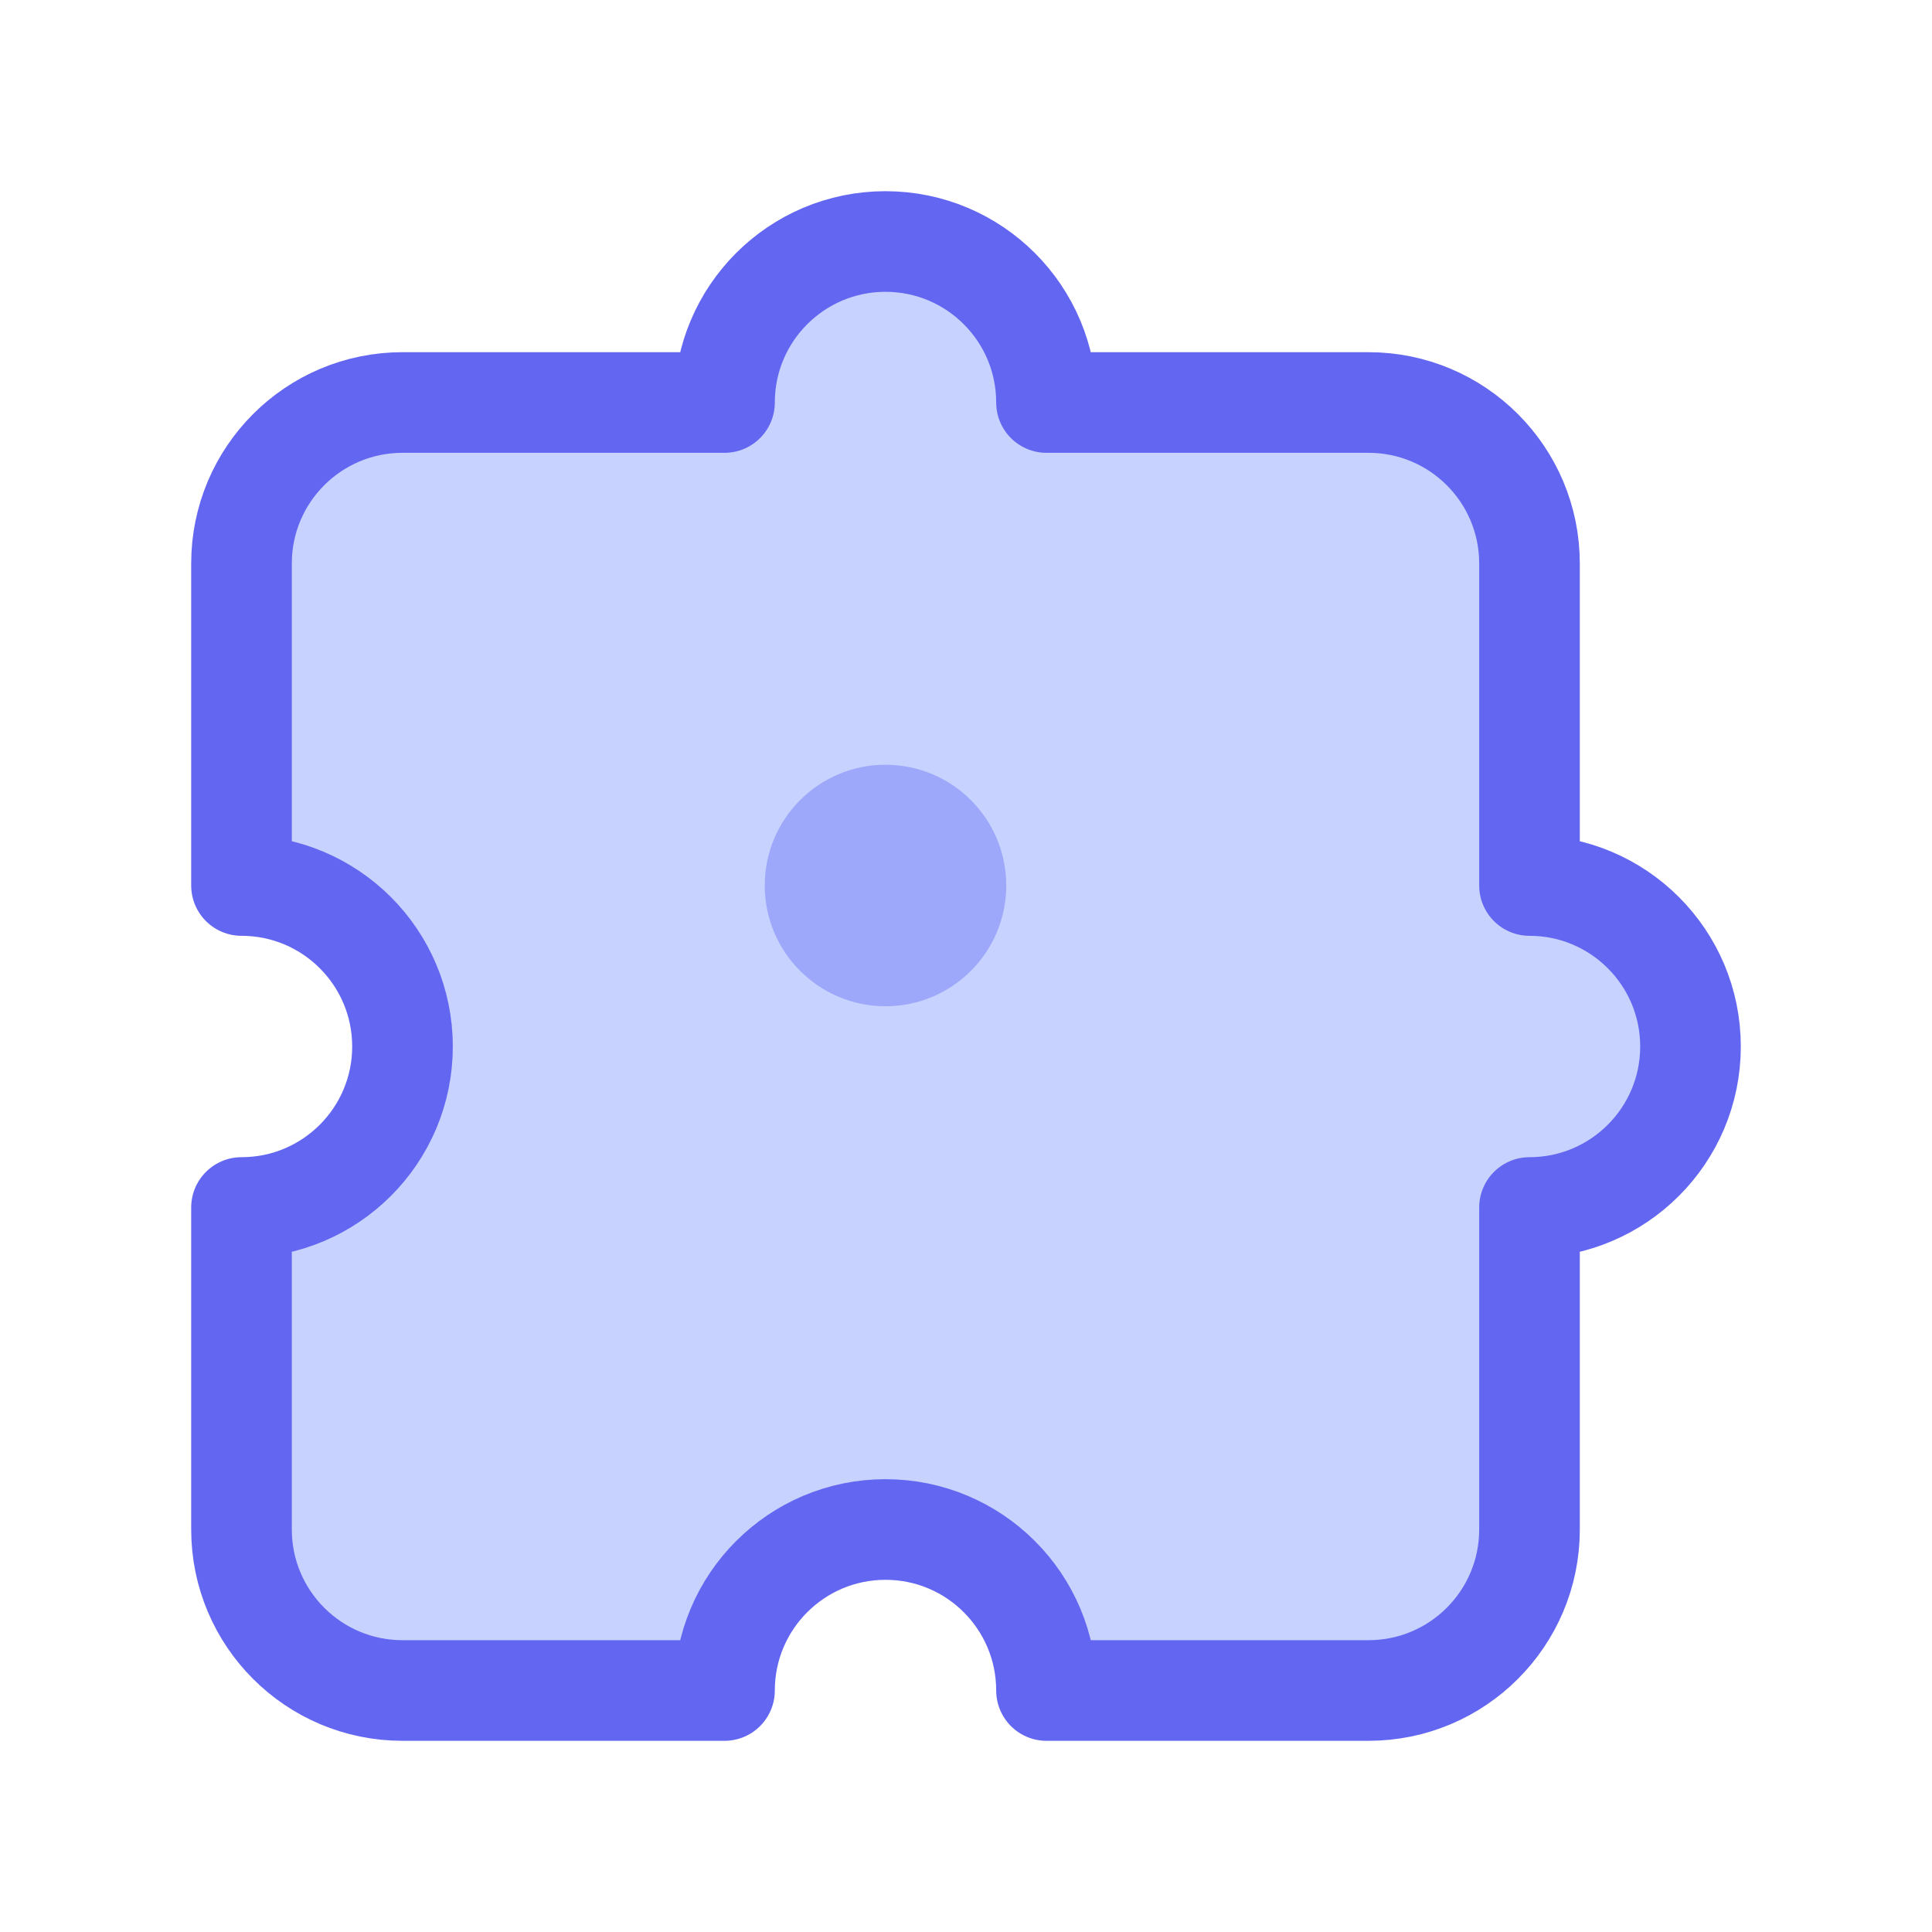
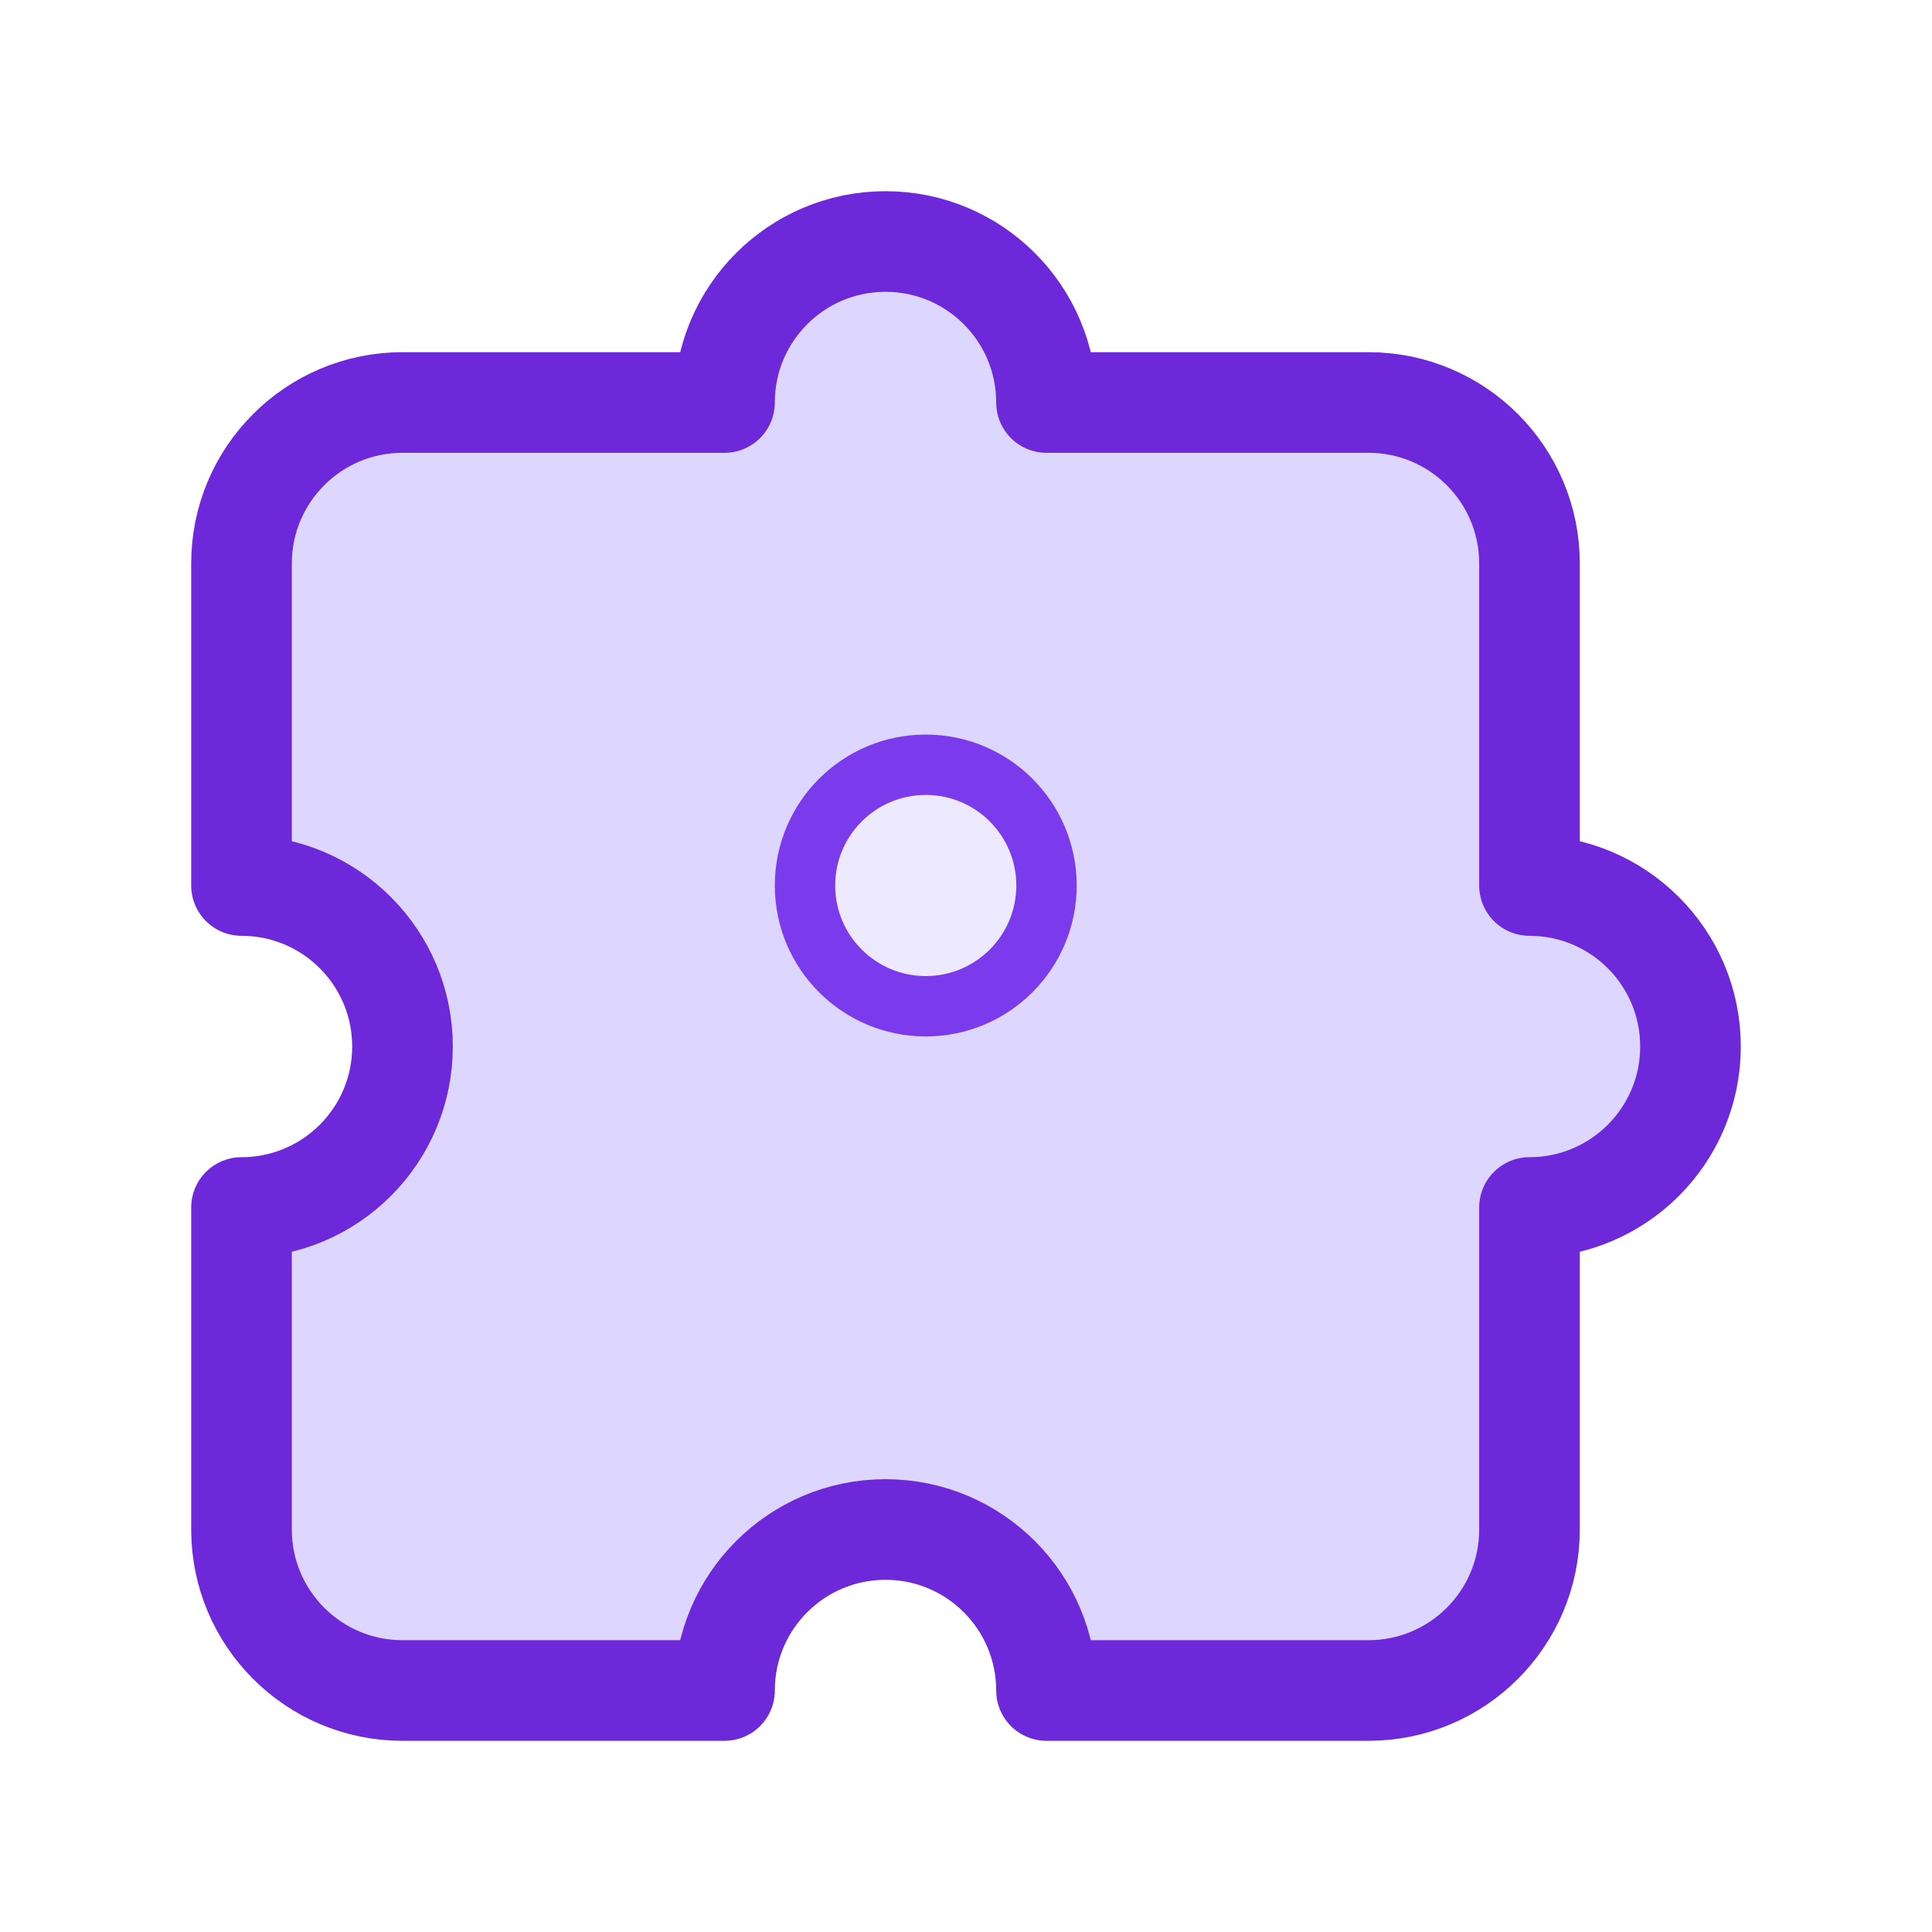
<svg xmlns="http://www.w3.org/2000/svg" viewBox="0 0 48 48" fill="none">
-   <path d="M18 10a4 4 0 0 1 8 0h8a4 4 0 0 1 4 4v8a4 4 0 0 1 0 8v8a4 4 0 0 1-4 4h-8a4 4 0 0 0-8 0h-8a4 4 0 0 1-4-4v-8a4 4 0 0 0 0-8v-8a4 4 0 0 1 4-4h8z" fill="#C7D2FE" stroke="#6366F1" stroke-width="2.5" stroke-linejoin="round" />
-   <circle cx="22" cy="22" r="3" fill="#818CF8" opacity="0.6" />
+   <path d="M18 10a4 4 0 0 1 8 0h8a4 4 0 0 1 4 4v8a4 4 0 0 1 0 8v8a4 4 0 0 1-4 4h-8a4 4 0 0 0-8 0h-8a4 4 0 0 1-4-4v-8a4 4 0 0 0 0-8v-8a4 4 0 0 1 4-4h8z" fill="#DDD6FE" stroke="#6D28D9" stroke-width="2.5" stroke-linejoin="round" />
+   <path d="M20 22a3 3 0 1 0 6 0 3 3 0 0 0-6 0z" fill="#EDE9FE" stroke="#7C3AED" stroke-width="1.5" />
</svg>
